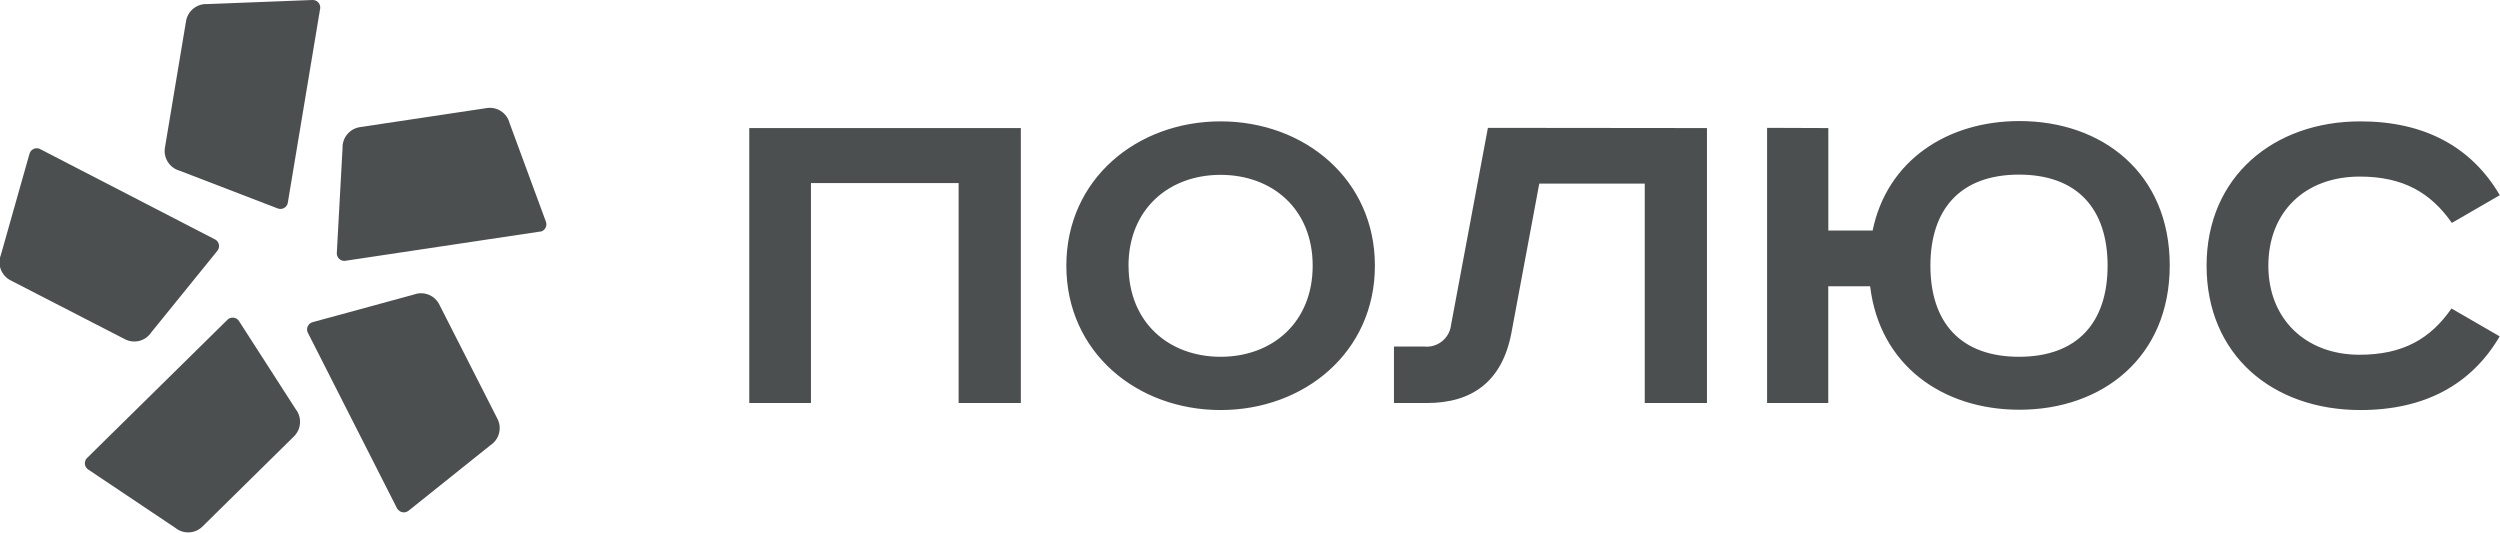
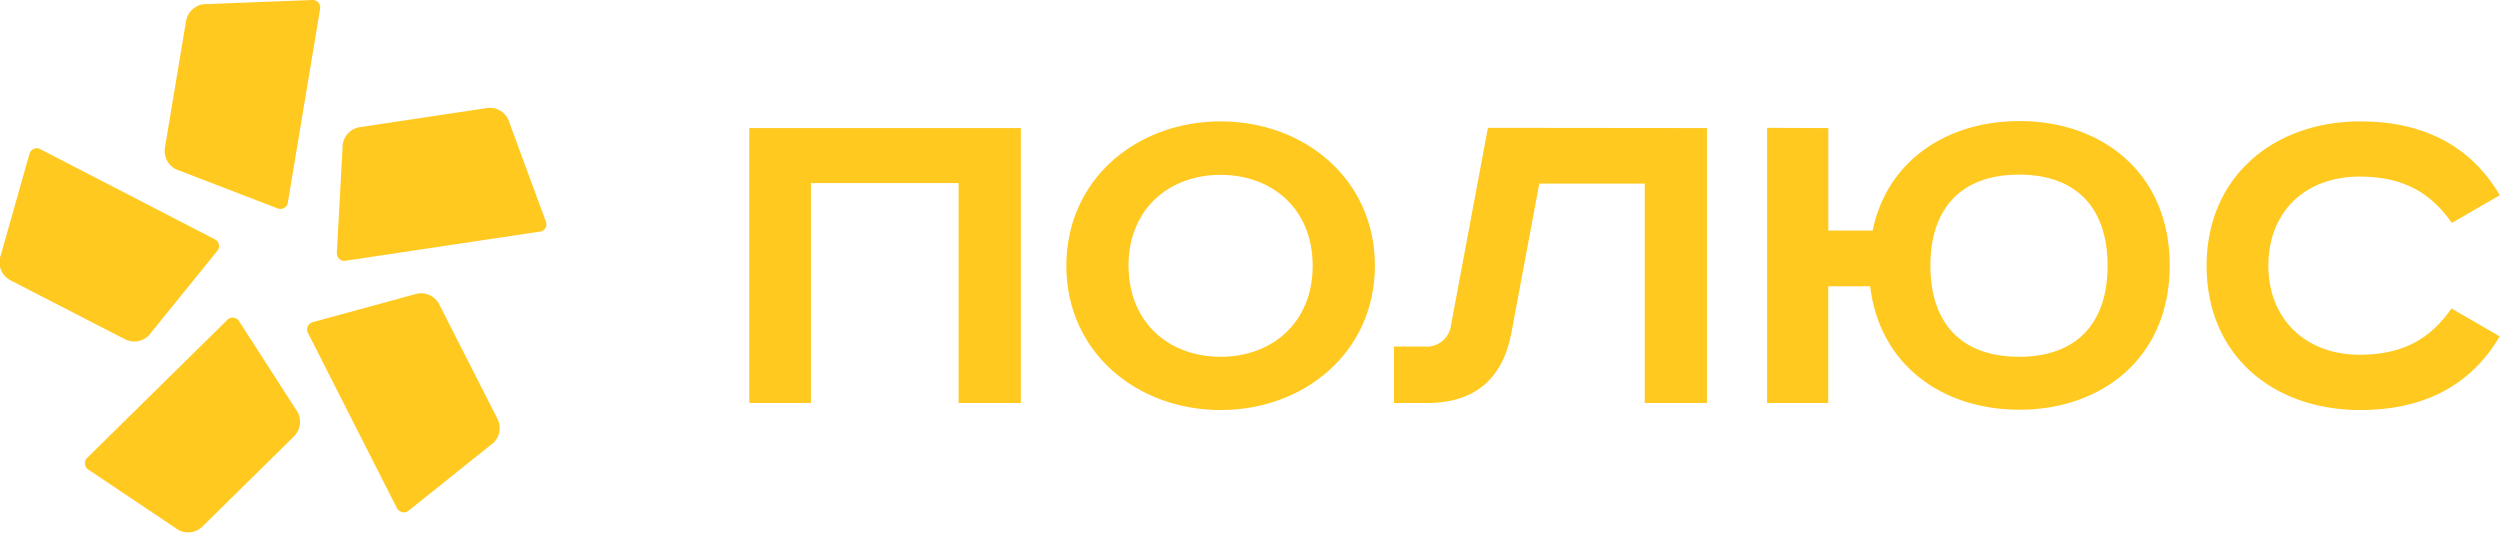
<svg xmlns="http://www.w3.org/2000/svg" id="Слой_1" data-name="Слой 1" viewBox="0 0 331.86 70.67">
  <g id="g14">
-     <path id="path16" d="M101.21,19V55.5h8.19V26.3H129V55.5h8.26V19Zm50.34,18.3c0-7.53,5.35-12.09,12.22-12.09S176,29.74,176,37.27s-5.35,12.09-12.22,12.09-12.22-4.56-12.22-12.09m32.7,0c0-11.5-9.38-19.16-20.48-19.16s-20.48,7.66-20.48,19.16,9.38,19.16,20.48,19.16,20.48-7.67,20.48-19.16m15-18.3-4.89,26.16A3.25,3.25,0,0,1,190.79,48h-4V55.5h4.36c6,0,10-2.84,11.23-9.31l3.7-19.82h14V55.5h8.26V19Zm37.06,0V55.5h8.12V40H250c1.26,10.51,9.64,16.39,19.82,16.39,11,0,19.95-6.94,19.95-19.16s-8.92-19.16-19.95-19.16c-9.58,0-17.57,5.22-19.49,14.53h-5.88V19ZM258,37.27c0-7.53,4-12.09,11.76-12.09s11.76,4.56,11.76,12.09-4,12.09-11.76,12.09S258,44.8,258,37.27m75.57-9.38c-3.76-6.41-10-9.78-18.49-9.78-11.5,0-20.42,7.33-20.42,19.16s8.73,19.16,20.42,19.16c8.52,0,14.73-3.37,18.49-9.78l-6.4-3.7c-2.78,4-6.41,6.14-12.22,6.14-7.14,0-12.09-4.75-12.09-11.82S307.65,25.44,315,25.44c5.81,0,9.44,2.18,12.22,6.15l6.4-3.7" transform="translate(-1.75 -2)" style="fill:#4c4f50" />
+     <path id="path16" d="M101.21,19V55.5h8.19V26.3H129V55.5h8.26V19Zm50.34,18.3c0-7.53,5.35-12.09,12.22-12.09S176,29.74,176,37.27s-5.35,12.09-12.22,12.09-12.22-4.56-12.22-12.09m32.7,0c0-11.5-9.38-19.16-20.48-19.16s-20.48,7.66-20.48,19.16,9.38,19.16,20.48,19.16,20.48-7.67,20.48-19.16m15-18.3-4.89,26.16A3.25,3.25,0,0,1,190.79,48h-4V55.5h4.36c6,0,10-2.84,11.23-9.31l3.7-19.82h14V55.5h8.26V19Zm37.06,0V55.5h8.12V40H250c1.26,10.51,9.64,16.39,19.82,16.39,11,0,19.95-6.94,19.95-19.16s-8.92-19.16-19.95-19.16c-9.58,0-17.57,5.22-19.49,14.53h-5.88V19ZM258,37.27c0-7.53,4-12.09,11.76-12.09s11.76,4.56,11.76,12.09-4,12.09-11.76,12.09S258,44.8,258,37.27m75.57-9.38c-3.76-6.41-10-9.78-18.49-9.78-11.5,0-20.42,7.33-20.42,19.16s8.73,19.16,20.42,19.16c8.52,0,14.73-3.37,18.49-9.78l-6.4-3.7c-2.78,4-6.41,6.14-12.22,6.14-7.14,0-12.09-4.75-12.09-11.82S307.65,25.44,315,25.44c5.81,0,9.44,2.18,12.22,6.15l6.4-3.7" transform="translate(-1.75 -2)" style="fill:#FFC920" />
  </g>
-   <path id="path18" d="M44.26,3.07,39.94,29a1,1,0,0,1-1.35.66l-13-5a2.72,2.72,0,0,1-1.93-3.16l2.77-16.6A2.72,2.72,0,0,1,29.3,2.54L43.2,2a1,1,0,0,1,1.06,1.07M7,21.75,30.37,33.82a1,1,0,0,1,.22,1.49L21.83,46.12a2.7,2.7,0,0,1-3.59.86l-15-7.72a2.71,2.71,0,0,1-1.37-3.44L5.66,22.43A1,1,0,0,1,7,21.75m6.25,41.1L32,44.39a1,1,0,0,1,1.49.25L41,56.31a2.73,2.73,0,0,1-.3,3.69l-12,11.82a2.71,2.71,0,0,1-3.69.24L13.48,64.34a1,1,0,0,1-.23-1.49m41.24,6.7L42.58,46.1a1,1,0,0,1,.69-1.34L56.69,41.1a2.71,2.71,0,0,1,3.42,1.41l7.63,15a2.71,2.71,0,0,1-.89,3.59L56,69.78a1,1,0,0,1-1.49-.23m19-36.82-26,3.9a1,1,0,0,1-1.05-1.07l.76-13.89a2.72,2.72,0,0,1,2.41-2.81l16.64-2.5a2.71,2.71,0,0,1,3.13,2l4.81,13.05a1,1,0,0,1-.69,1.34" transform="translate(-1.75 -2)" style="fill:#4c4f50;fill-rule:evenodd" />
+   <path id="path18" d="M44.26,3.07,39.94,29a1,1,0,0,1-1.35.66l-13-5a2.72,2.72,0,0,1-1.93-3.16l2.77-16.6A2.72,2.72,0,0,1,29.3,2.54L43.2,2a1,1,0,0,1,1.06,1.07M7,21.75,30.37,33.82a1,1,0,0,1,.22,1.49L21.83,46.12a2.7,2.7,0,0,1-3.59.86l-15-7.72a2.71,2.71,0,0,1-1.37-3.44L5.66,22.43A1,1,0,0,1,7,21.75m6.25,41.1L32,44.39a1,1,0,0,1,1.49.25L41,56.31a2.73,2.73,0,0,1-.3,3.69l-12,11.82a2.71,2.71,0,0,1-3.69.24L13.48,64.34a1,1,0,0,1-.23-1.49m41.24,6.7L42.58,46.1a1,1,0,0,1,.69-1.34L56.69,41.1a2.71,2.71,0,0,1,3.42,1.41l7.63,15a2.71,2.71,0,0,1-.89,3.59L56,69.78a1,1,0,0,1-1.49-.23m19-36.82-26,3.9a1,1,0,0,1-1.05-1.07l.76-13.89a2.72,2.72,0,0,1,2.41-2.81l16.64-2.5a2.71,2.71,0,0,1,3.13,2l4.81,13.05a1,1,0,0,1-.69,1.34" transform="translate(-1.75 -2)" style="fill:#FFC920;fill-rule:evenodd" />
</svg>
